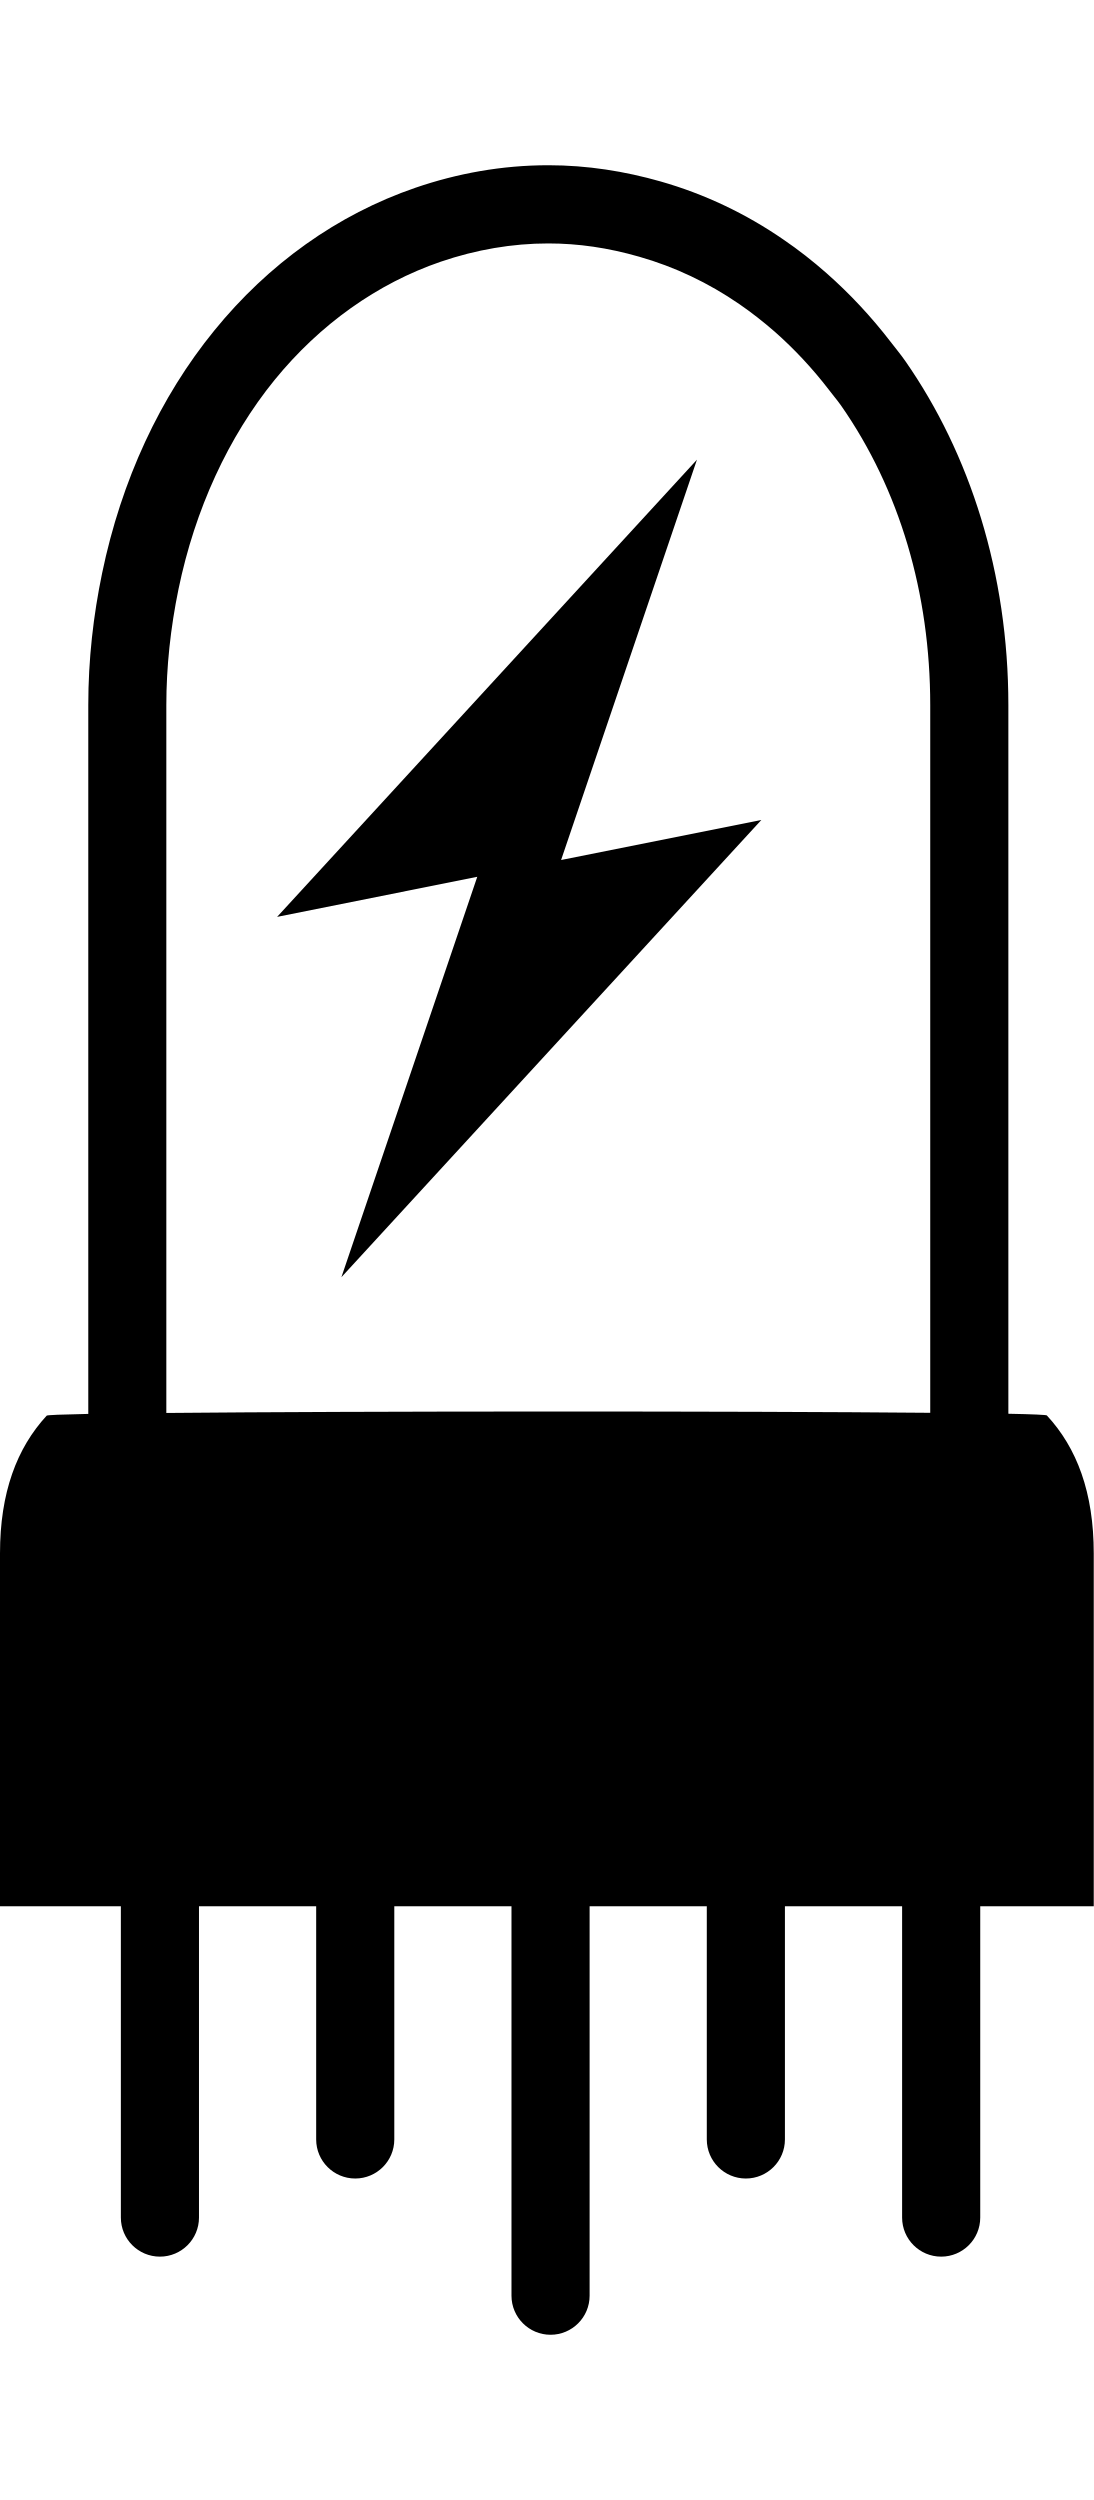
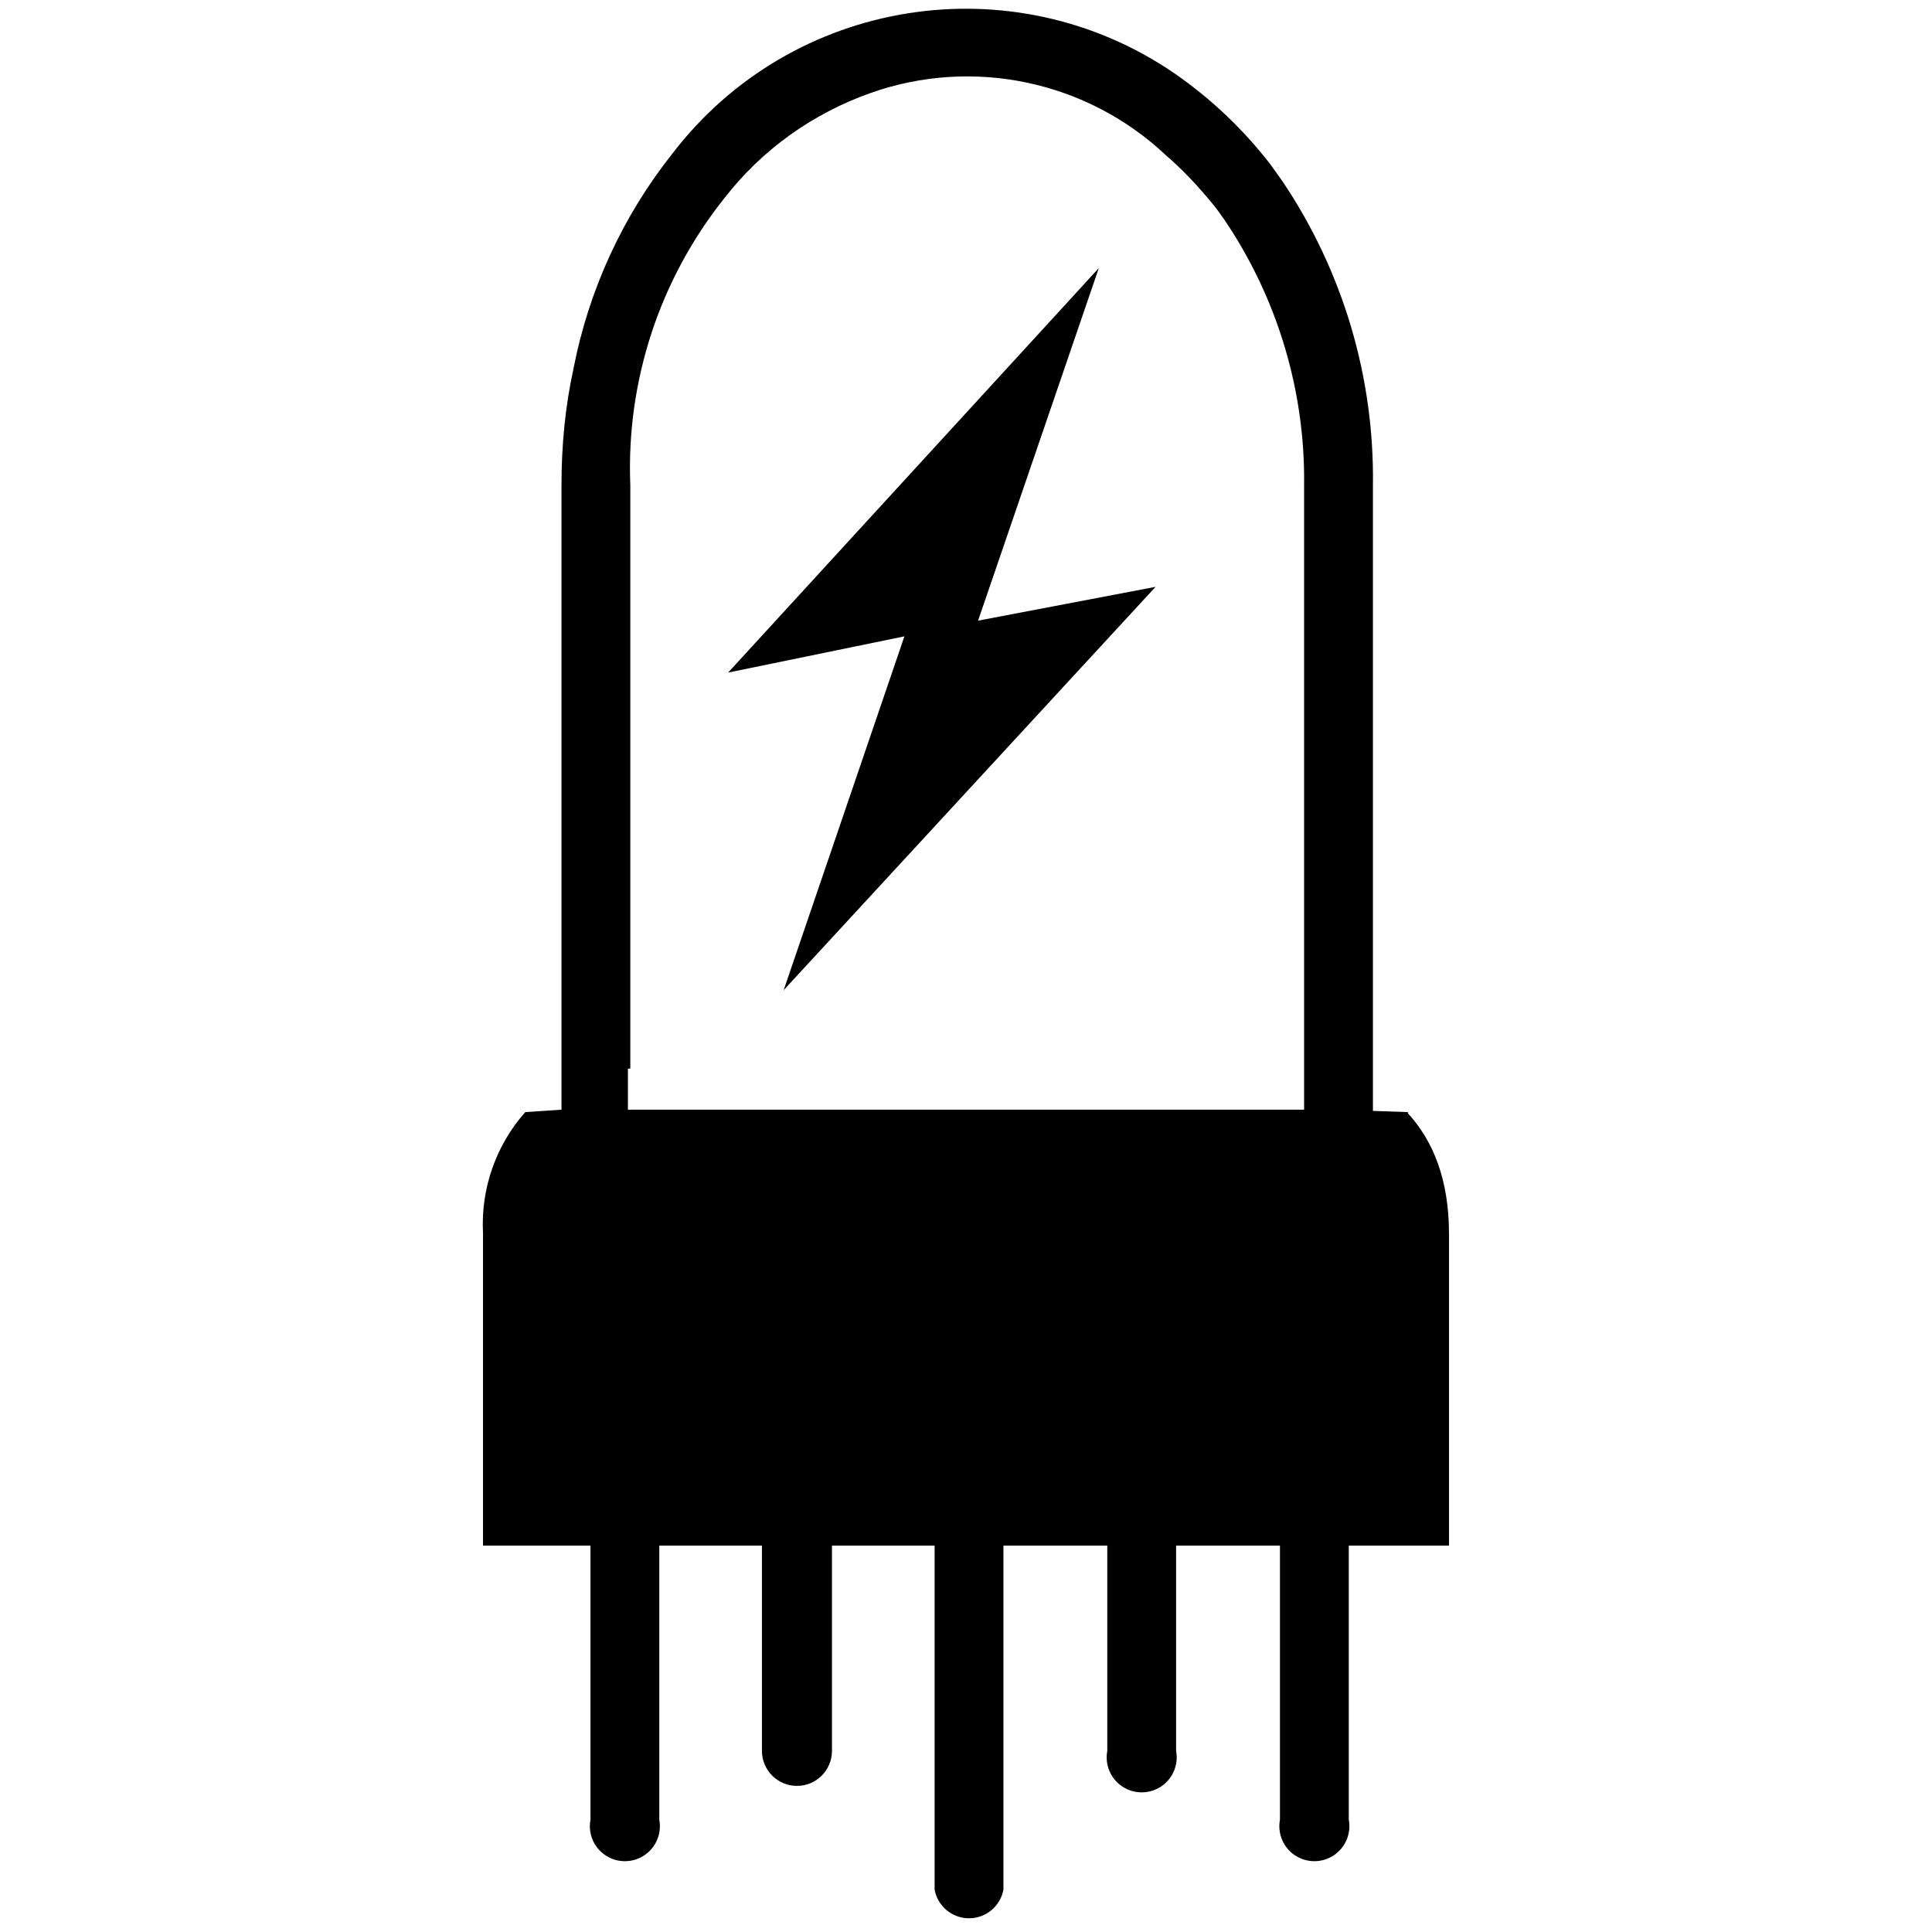
- <svg xmlns="http://www.w3.org/2000/svg" version="1.1" id="Layer_1" x="0px" y="0px" width="14px" height="32px" viewBox="0 0 14 32" style="enable-background:new 0 0 14 32;" xml:space="preserve">
-   <style type="text/css">
- 	.st0{fill-rule:evenodd;clip-rule:evenodd;}
- </style>
-   <g>
-     <polygon class="st0" points="9.745,10.496 7.182,11.008 8.921,5.884 3.547,11.736 6.109,11.223 4.37,16.348  " />
-     <path class="st0" d="M13.4,18.118c0-0.008-0.181-0.016-0.493-0.022v-9.07c0-1.689-0.492-3.218-1.32-4.406   c-0.059-0.085-0.124-0.162-0.186-0.243c-0.249-0.324-0.524-0.618-0.822-0.881c-0.175-0.154-0.358-0.298-0.549-0.428   C9.548,2.735,9.02,2.484,8.457,2.323c-0.46-0.131-0.939-0.208-1.438-0.208c-0.594,0-1.164,0.104-1.701,0.288   c-1,0.343-1.883,0.976-2.576,1.829C2.05,5.081,1.554,6.145,1.307,7.337C1.195,7.877,1.13,8.44,1.13,9.026v2.312v2.68l0,1.103v1.892   v0.473v0.612c-0.339,0.007-0.533,0.014-0.533,0.023C0.215,18.536,0,19.105,0,19.884V24.4h1.547v3.985c0,0.276,0.224,0.5,0.5,0.5   s0.5-0.224,0.5-0.5V24.4h1.5v2.985c0,0.276,0.224,0.5,0.5,0.5s0.5-0.224,0.5-0.5V24.4h1.5v4.985c0,0.276,0.224,0.5,0.5,0.5   s0.5-0.224,0.5-0.5V24.4h1.5v2.985c0,0.276,0.224,0.5,0.5,0.5s0.5-0.224,0.5-0.5V24.4h1.5v3.985c0,0.276,0.224,0.5,0.5,0.5   s0.5-0.224,0.5-0.5V24.4H14v-3.965v-0.55C14,19.103,13.784,18.533,13.4,18.118z M2.129,17.486v-0.473v-1.891l0-1.104v-2.68V9.026   c0-0.486,0.053-0.986,0.156-1.486c0.211-1.021,0.637-1.947,1.23-2.677C4.095,4.151,4.83,3.628,5.641,3.35   c0.454-0.155,0.917-0.234,1.377-0.234c0.383,0,0.764,0.055,1.164,0.17c0.453,0.129,0.884,0.333,1.282,0.607   c0.154,0.106,0.306,0.225,0.454,0.354c0.248,0.219,0.481,0.468,0.69,0.74l0.068,0.087c0.031,0.039,0.062,0.077,0.091,0.119   c0.746,1.071,1.14,2.397,1.14,3.835v9.056c-2.45-0.023-7.3-0.022-9.778,0.002V17.486z" />
-   </g>
+ <svg xmlns="http://www.w3.org/2000/svg" width="16" height="16" viewBox="0 0 16 16">
+   <path d="M9.57 4.86l-1.47.28 1-2.92-3.07 3.35 1.46-.3-1 2.93z" />
+   <path d="M11.66 9.21l-.29-.01V4.02a4.4 4.4 0 0 0-.75-2.52l-.1-.14a3.58 3.58 0 0 0-.79-.75 3.06 3.06 0 0 0-4.16.66 4.13 4.13 0 0 0-.82 1.78c-.07.32-.1.64-.1.97v5.17l-.3.02a1.4 1.4 0 0 0-.35 1v2.59h.89v2.27a.29.29 0 1 0 .57 0V12.8h.85v1.7a.29.29 0 1 0 .58 0v-1.7h.85v2.85a.29.29 0 0 0 .57 0V12.8h.86v1.7a.29.29 0 1 0 .57 0v-1.7h.86v2.27a.29.29 0 1 0 .57 0V12.8H12v-2.58c0-.45-.13-.77-.34-1zm-6.44-.36V4.02A3.58 3.58 0 0 1 6 1.64c.31-.4.73-.7 1.21-.87a2.4 2.4 0 0 1 2.45.52c.14.12.27.26.4.42l.03.04.05.07c.44.65.67 1.42.66 2.2v5.17H5.2v-.34z" />
</svg>
